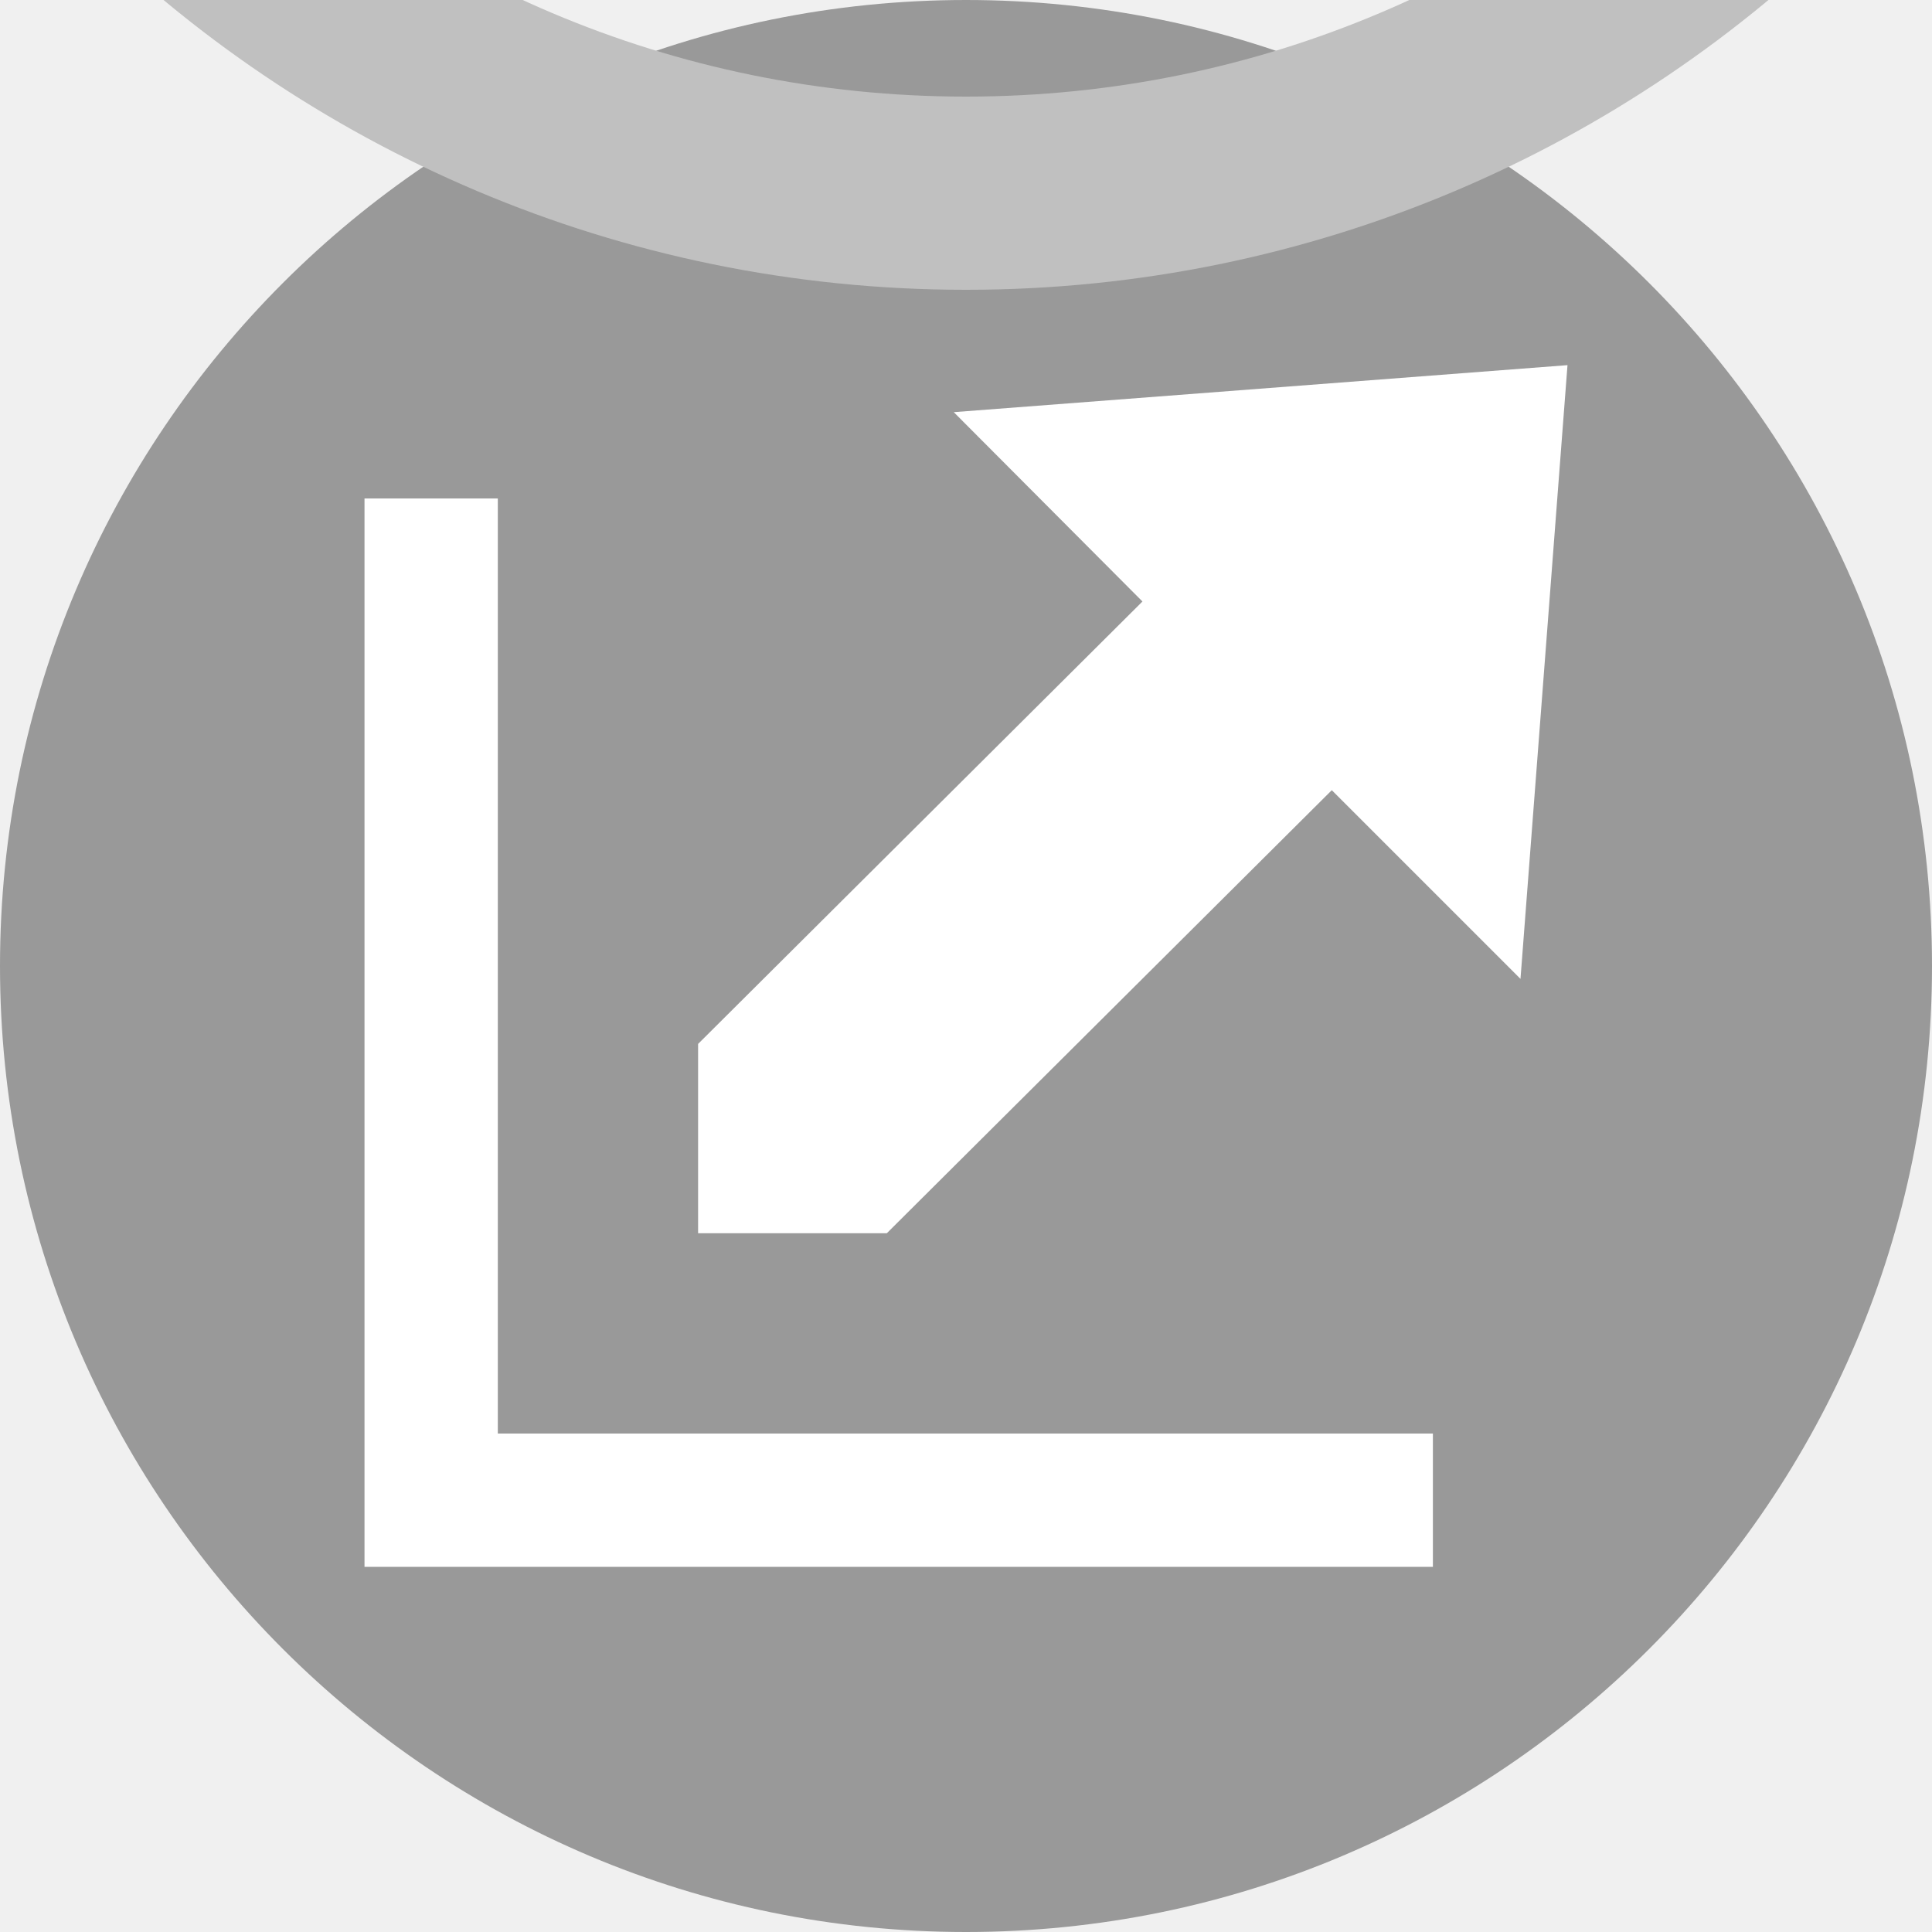
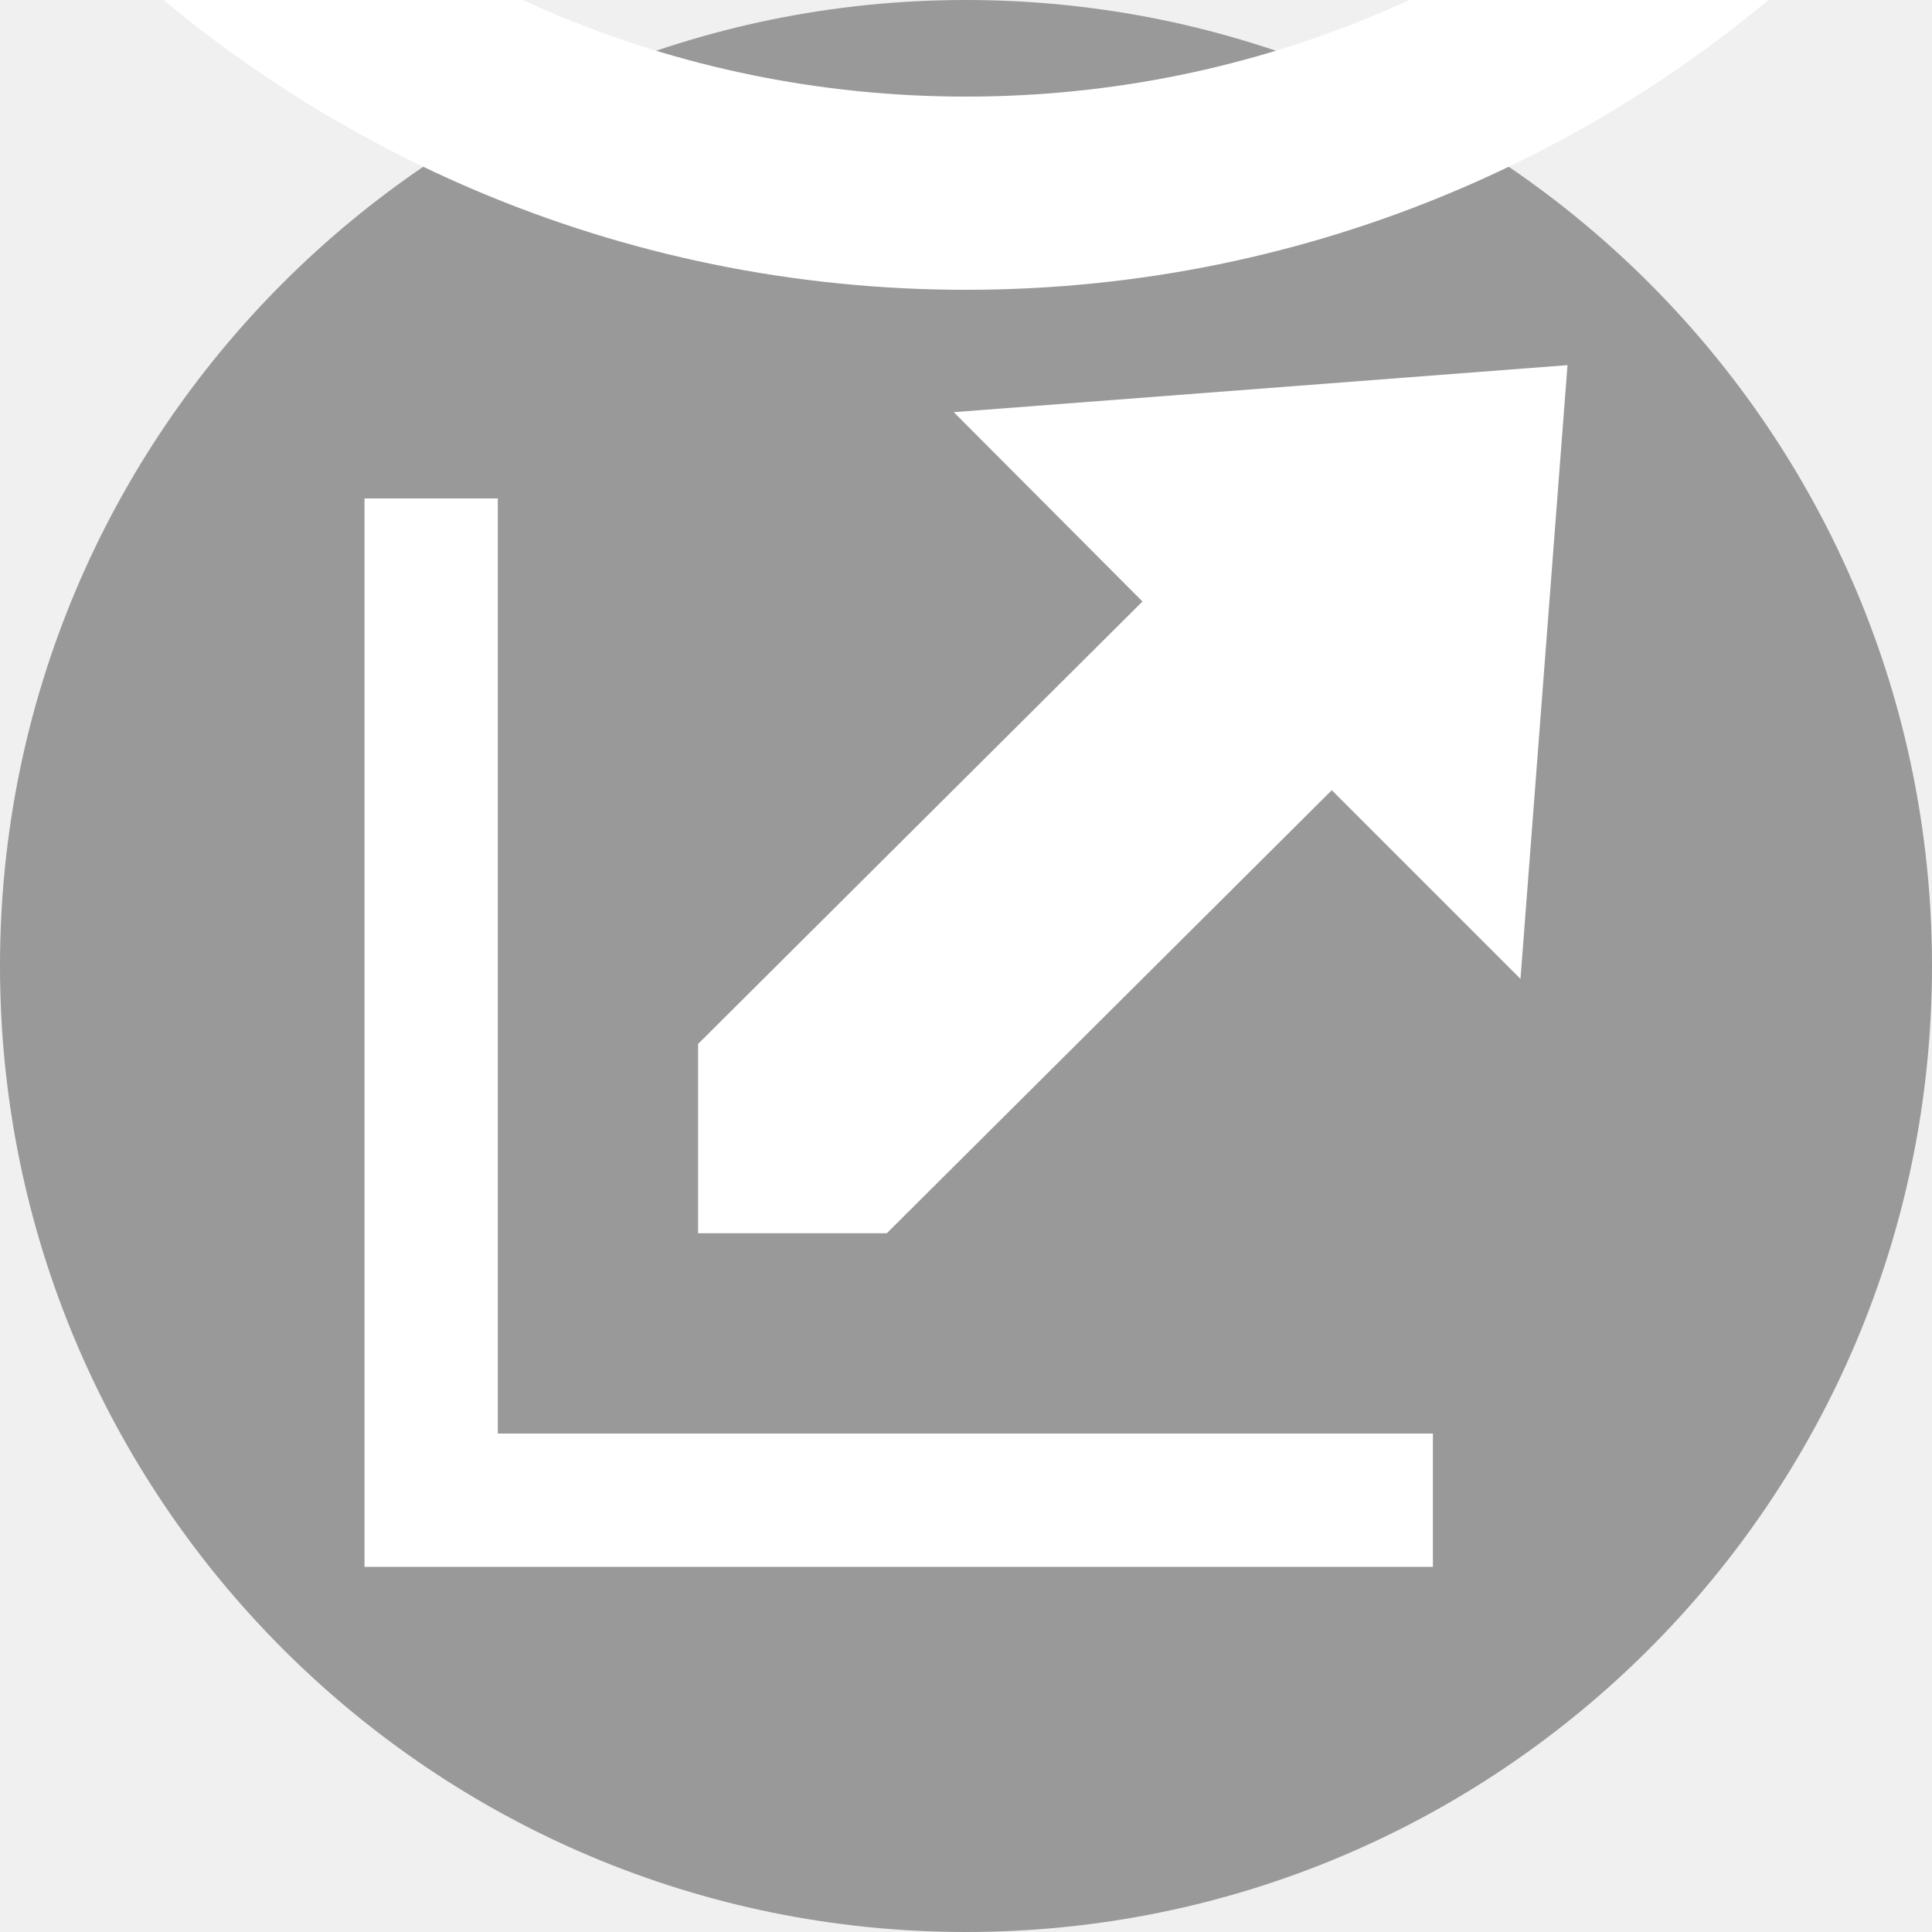
<svg xmlns="http://www.w3.org/2000/svg" viewBox="0 0 30 30">
  <g id="Layer_51" data-name="Layer 51">
    <path class="roadmap-background-circle" d="M30,15A15,15,0,1,1,15,0,15,15,0,0,1,30,15" fill="#999" />
    <g transform-origin="15px 15px" transform="rotate(-90)">
-       <circle class="circle-bg" stroke="#c0c0c0" fill="none" stroke-width="3" cx="15" cy="15" r="18" />
-       <circle class="roadmap-circle-progress" stroke="#4156A1" fill="none" stroke-width="3" stroke-dasharray="113.097" stroke-dashoffset="113.097" cx="15" cy="15" r="18" />
+       <circle class="circle-bg" stroke="#fff" fill="none" stroke-width="3" cx="15" cy="15" r="18" />
+       <circle class="roadmap-circle-progress" stroke="#fff" fill="none" stroke-width="3" stroke-dasharray="113.097" stroke-dashoffset="113.097" cx="15" cy="15" r="18" />
    </g>
    <polygon points="7.73 7.74 5.66 7.74 5.66 24.33 22.25 24.33 22.25 22.26 7.73 22.26 7.73 7.74" fill="#fff" />
    <polygon points="10.84 19.15 10.84 16.21 17.74 9.34 14.81 6.4 24.34 5.67 23.61 15.2 20.68 12.27 13.77 19.15 10.84 19.15" fill="#fff" />
  </g>
</svg>
